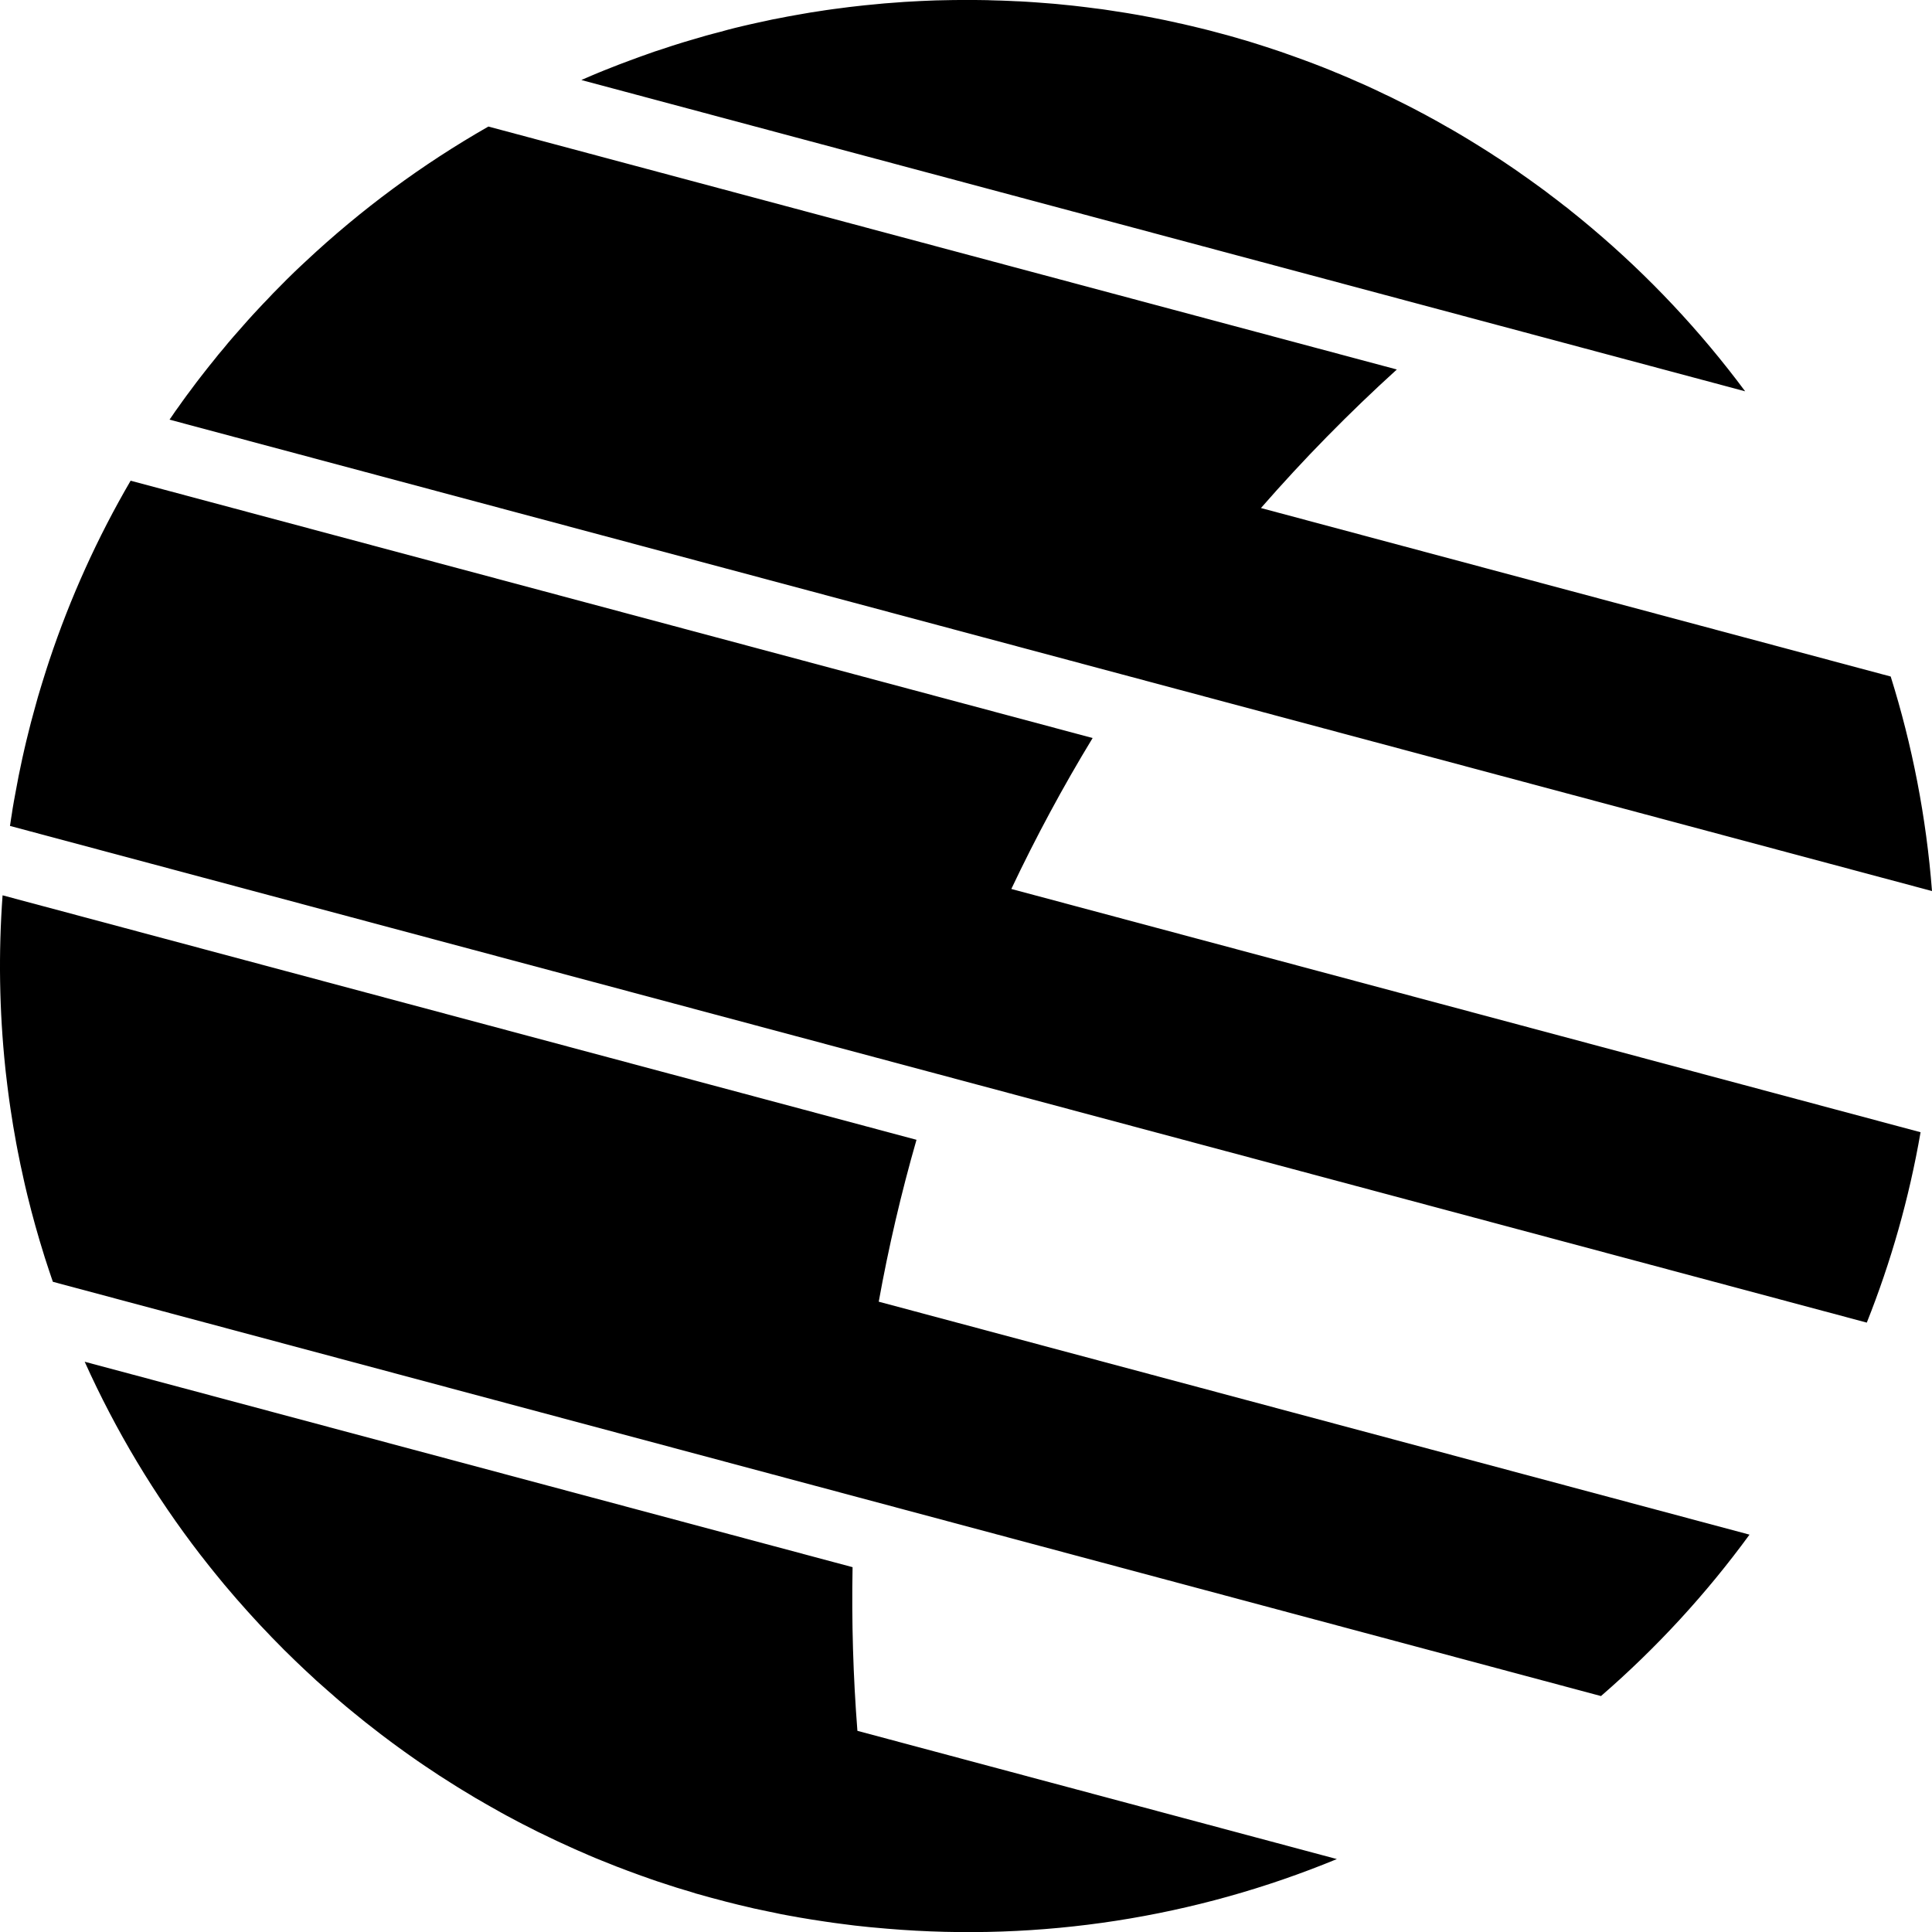
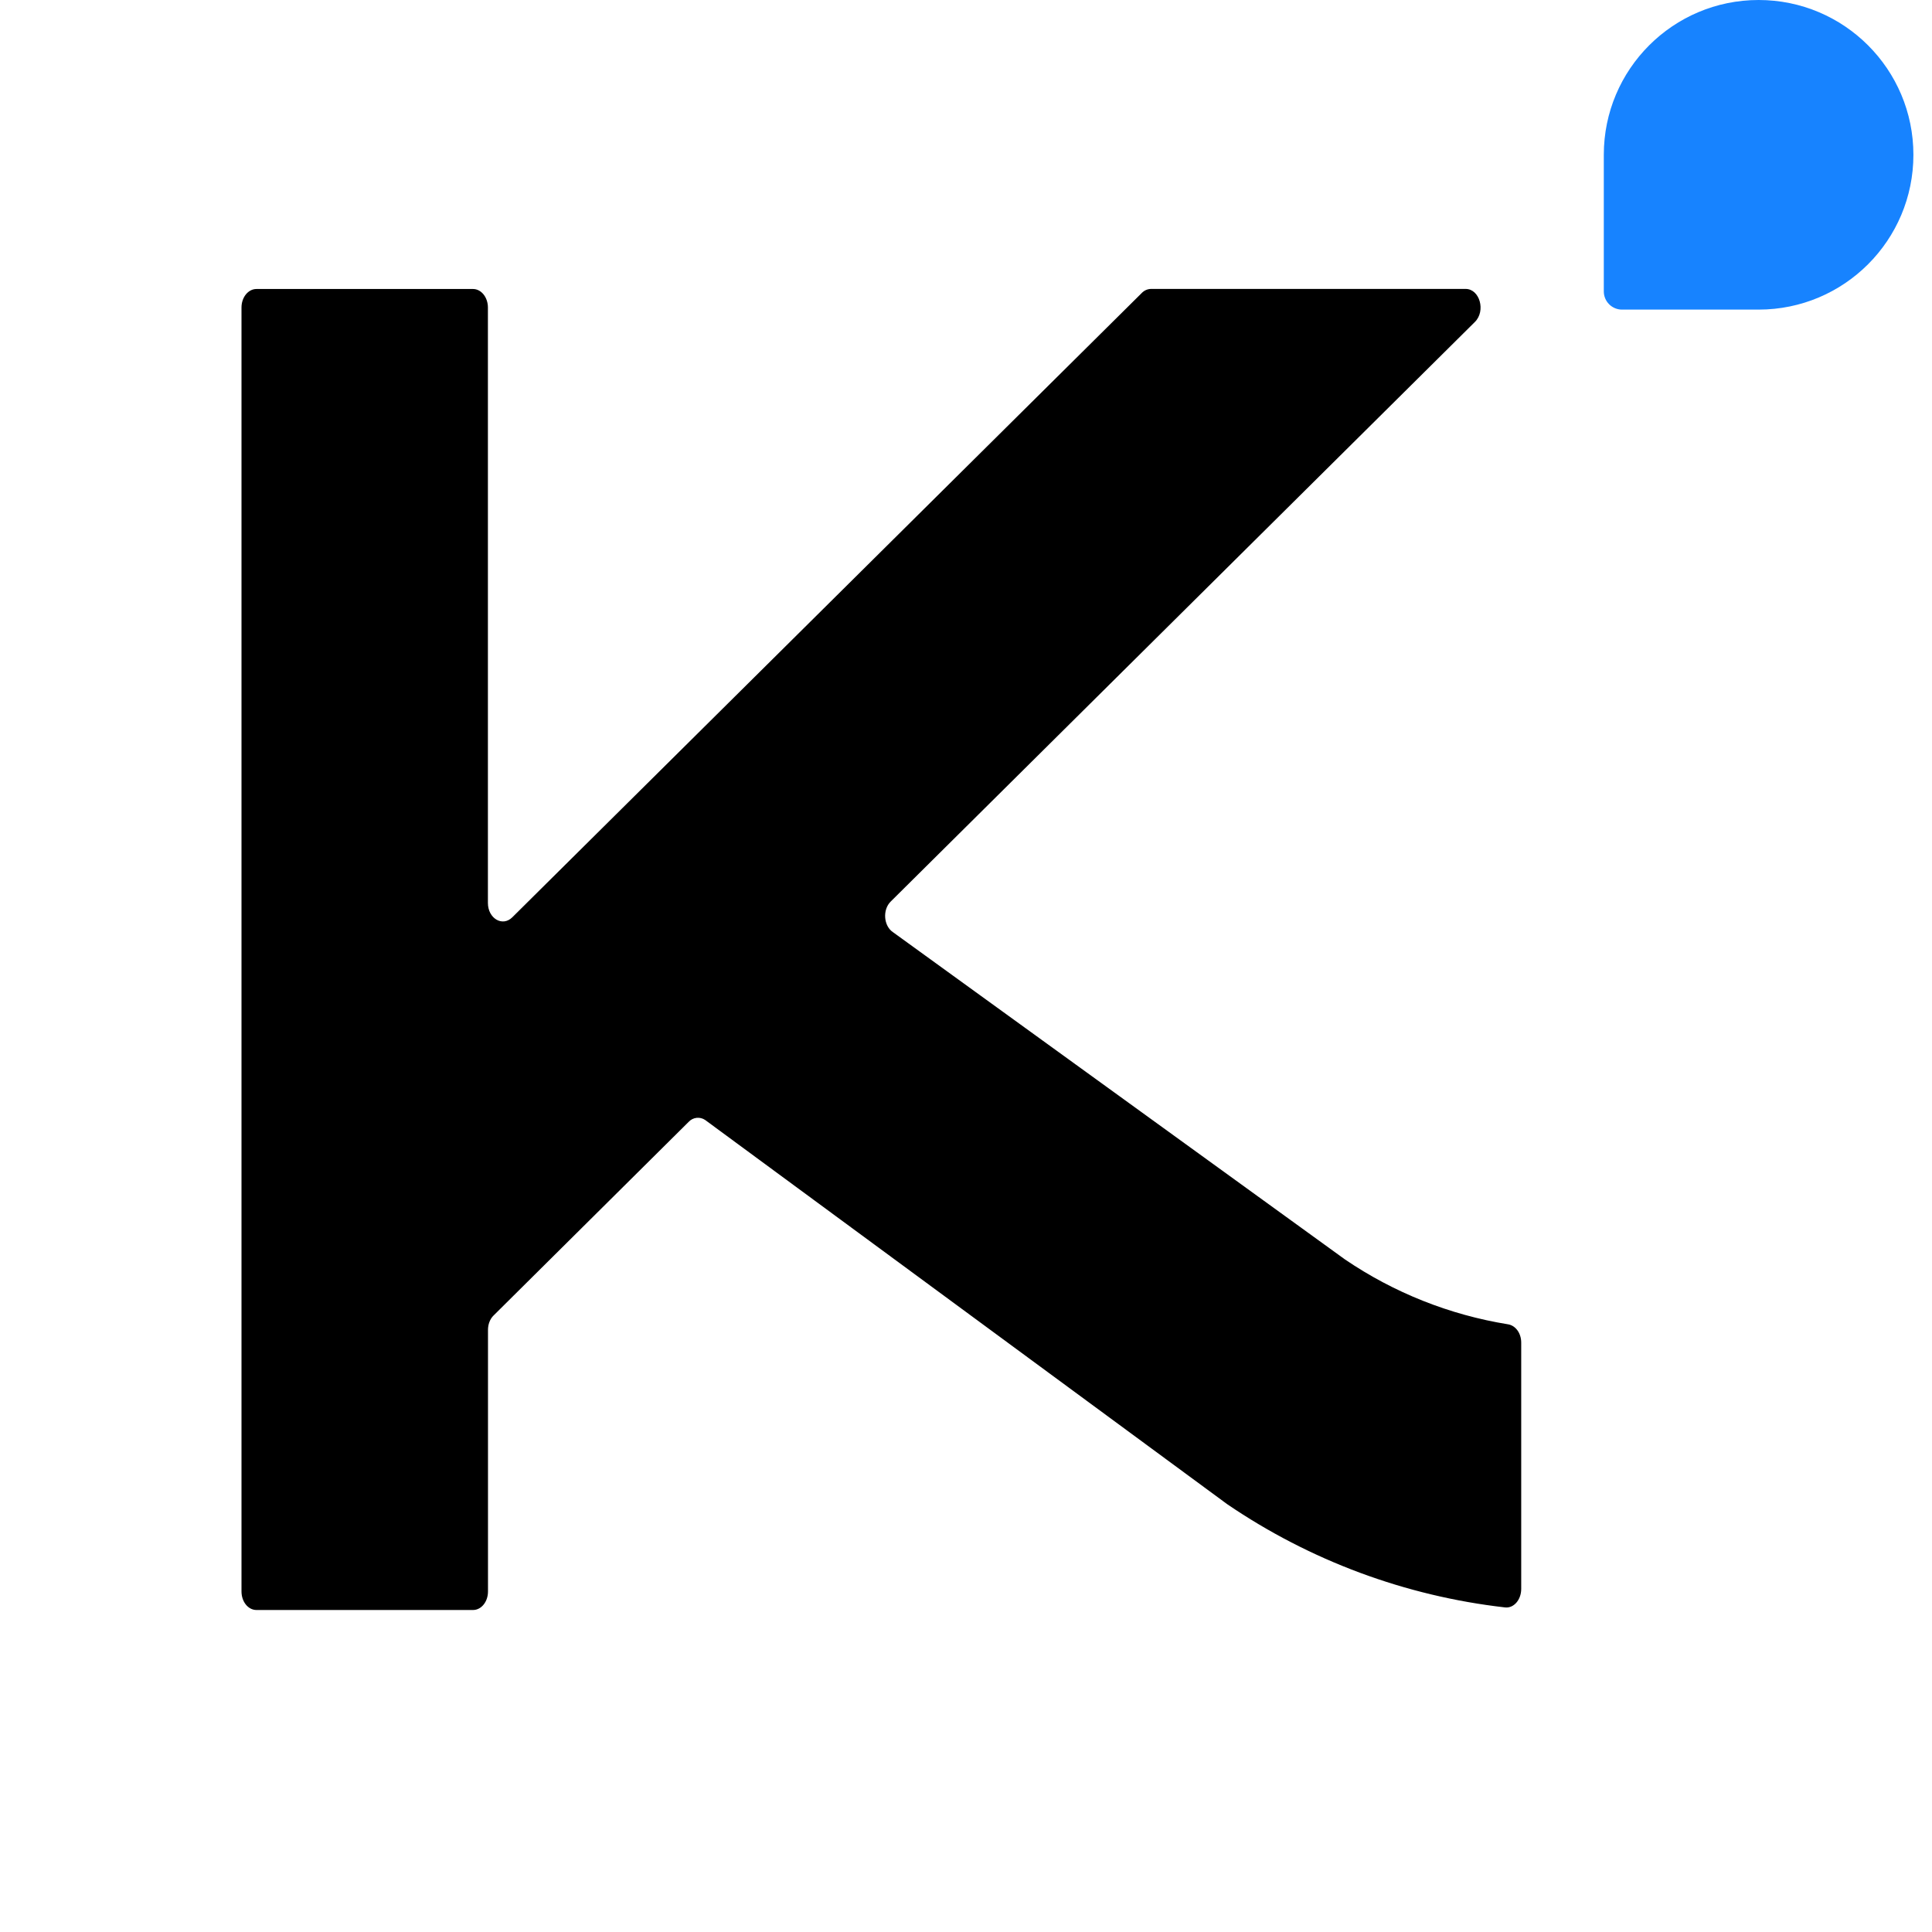
- <svg xmlns="http://www.w3.org/2000/svg" fill="currentColor" fill-rule="evenodd" height="1em" style="flex:none;line-height:1" viewBox="0 0 24 24" width="1em">
-   <path d="M1.052 16.916l9.539 2.552a21.007 21.007 0 00.06 2.033l5.956 1.593a11.997 11.997 0 01-5.586.865l-.18-.016-.044-.004-.084-.009-.094-.01a11.605 11.605 0 01-.157-.02l-.107-.014-.11-.016a11.962 11.962 0 01-.32-.051l-.042-.008-.075-.013-.107-.02-.07-.015-.093-.019-.075-.016-.095-.02-.097-.023-.094-.022-.068-.017-.088-.022-.09-.024-.095-.025-.082-.023-.109-.03-.062-.02-.084-.025-.093-.028-.105-.034-.058-.019-.08-.026-.09-.031-.066-.024a6.293 6.293 0 01-.044-.015l-.068-.025-.101-.037-.057-.022-.08-.03-.087-.035-.088-.035-.079-.032-.095-.04-.063-.028-.063-.027a5.655 5.655 0 01-.041-.018l-.066-.03-.103-.047-.052-.024-.096-.046-.062-.03-.084-.04-.086-.044-.093-.047-.052-.027-.103-.055-.057-.03-.058-.032a6.49 6.49 0 01-.046-.026l-.094-.053-.06-.034-.051-.03-.072-.041-.082-.05-.093-.056-.052-.032-.084-.053-.061-.039-.079-.05-.07-.047-.053-.035a7.785 7.785 0 01-.054-.036l-.044-.03-.044-.03a6.066 6.066 0 01-.04-.028l-.057-.04-.076-.054-.069-.05-.074-.054-.056-.042-.076-.057-.076-.059-.086-.067-.045-.035-.064-.052-.074-.06-.089-.073-.046-.039-.046-.039a7.516 7.516 0 01-.043-.037l-.045-.04-.061-.053-.07-.062-.068-.06-.062-.058-.067-.062-.053-.05-.088-.084a13.28 13.28 0 01-.099-.097l-.029-.028-.041-.042-.069-.07-.05-.051-.05-.053a6.457 6.457 0 01-.168-.179l-.08-.088-.062-.07-.071-.08-.042-.049-.053-.062-.058-.068-.046-.056a7.175 7.175 0 01-.027-.033l-.045-.055-.066-.082-.041-.052-.05-.064-.02-.025a11.99 11.99 0 01-1.44-2.402zm-1.02-5.794l11.353 3.037a20.468 20.468 0 00-.469 2.011l10.817 2.894a12.076 12.076 0 01-1.845 2.005L.657 15.923l-.016-.046-.035-.104a11.965 11.965 0 01-.05-.153l-.007-.023a11.896 11.896 0 01-.207-.741l-.03-.126-.018-.08-.021-.097-.018-.081-.018-.09-.017-.084-.018-.094c-.026-.141-.05-.283-.071-.426l-.017-.118-.011-.083-.013-.102a12.01 12.01 0 01-.019-.161l-.005-.047a12.12 12.12 0 01-.034-2.145zm1.593-5.15l11.948 3.196c-.368.605-.705 1.231-1.01 1.875l11.295 3.022c-.142.82-.368 1.612-.668 2.365l-11.55-3.09L.124 10.26l.015-.1.008-.049.01-.067.015-.087.018-.098c.026-.148.056-.295.088-.442l.028-.124.02-.085.024-.097c.022-.09.045-.18.07-.268l.028-.102.023-.083.03-.1.025-.082.03-.096.026-.082.031-.095a11.896 11.896 0 011.01-2.232zm4.442-4.4L17.352 4.59a20.77 20.77 0 00-1.688 1.721l7.823 2.093c.267.852.442 1.744.513 2.665L2.106 5.213l.045-.065.027-.04.04-.055.046-.065.055-.076.054-.072.064-.086.05-.065.057-.073.055-.07.06-.074.055-.069.065-.077.054-.066.066-.077.053-.06.072-.082.053-.06.067-.074.054-.058.073-.078.058-.06.063-.067.168-.17.1-.098.059-.056.076-.071a12.084 12.084 0 012.272-1.677zM12.017 0h.097l.082.001.069.001.054.002.068.002.046.001.076.003.047.002.06.003.054.002.087.005.105.007.144.011.088.007.044.004.077.008.082.008.047.005.102.012.05.006.108.014.081.01.042.006.065.01.207.032.07.012.065.011.14.026.092.018.11.022.046.01.075.016.041.01L14.7.3l.042.01.065.015.049.012.071.017.096.024.112.03.113.03.113.032.05.015.07.02.078.024.073.023.05.016.05.016.076.025.099.033.102.036.048.017.064.023.093.034.11.041.116.045.1.04.047.02.06.024.041.018.063.026.04.018.057.025.11.048.1.046.074.035.075.036.06.028.092.046.091.045.102.052.053.028.049.026.046.024.06.033.041.022.052.029.088.05.106.06.087.051.057.034.053.032.096.059.088.055.098.062.036.024.064.041.084.056.04.027.062.042.062.043.023.017c.054.037.108.075.161.114l.083.06.065.048.056.043.086.065.082.064.04.03.05.041.086.069.079.065.085.071c.712.6 1.353 1.283 1.909 2.031L7.222.994l.062-.027.065-.028.081-.034.086-.035c.113-.045.227-.09.341-.131l.096-.035.093-.033.084-.03.096-.031c.087-.03.176-.058.264-.085l.091-.027.086-.025.102-.03.085-.023.1-.026L9.04.37l.09-.023.091-.022.095-.022.09-.02.098-.021.091-.02.095-.018.092-.018.1-.018.091-.016.098-.017.092-.014.097-.015.092-.013.102-.013.091-.012.105-.012.09-.01.105-.01c.093-.01.186-.018.28-.024l.106-.008.09-.005.11-.006.093-.004.1-.004.097-.002.099-.002.197-.002z" />
+ <svg xmlns="http://www.w3.org/2000/svg" height="1em" style="flex:none;line-height:1" viewBox="0 0 24 24" width="1em">
+   <path d="M21.846 0a1.923 1.923 0 110 3.846H20.15a.226.226 0 01-.227-.226V1.923C19.923.861 20.784 0 21.846 0z" fill="#1783FF" />
+   <path d="M11.065 11.199l7.257-7.2c.137-.136.06-.41-.116-.41H14.3a.164.164 0 00-.117.051l-7.82 7.756c-.122.12-.302.013-.302-.179V3.82c0-.127-.083-.23-.185-.23H3.186c-.103 0-.186.103-.186.23V19.77c0 .128.083.23.186.23h2.69c.103 0 .186-.102.186-.23v-3.25c0-.069.025-.135.069-.178l2.424-2.406a.158.158 0 01.205-.023l6.484 4.772a7.677 7.677 0 003.453 1.283c.108.012.2-.095.2-.23v-3.06c0-.117-.07-.212-.164-.227a5.028 5.028 0 01-2.027-.807l-5.613-4.064c-.117-.078-.132-.279-.028-.381z" fill="currentColor" />
</svg>
